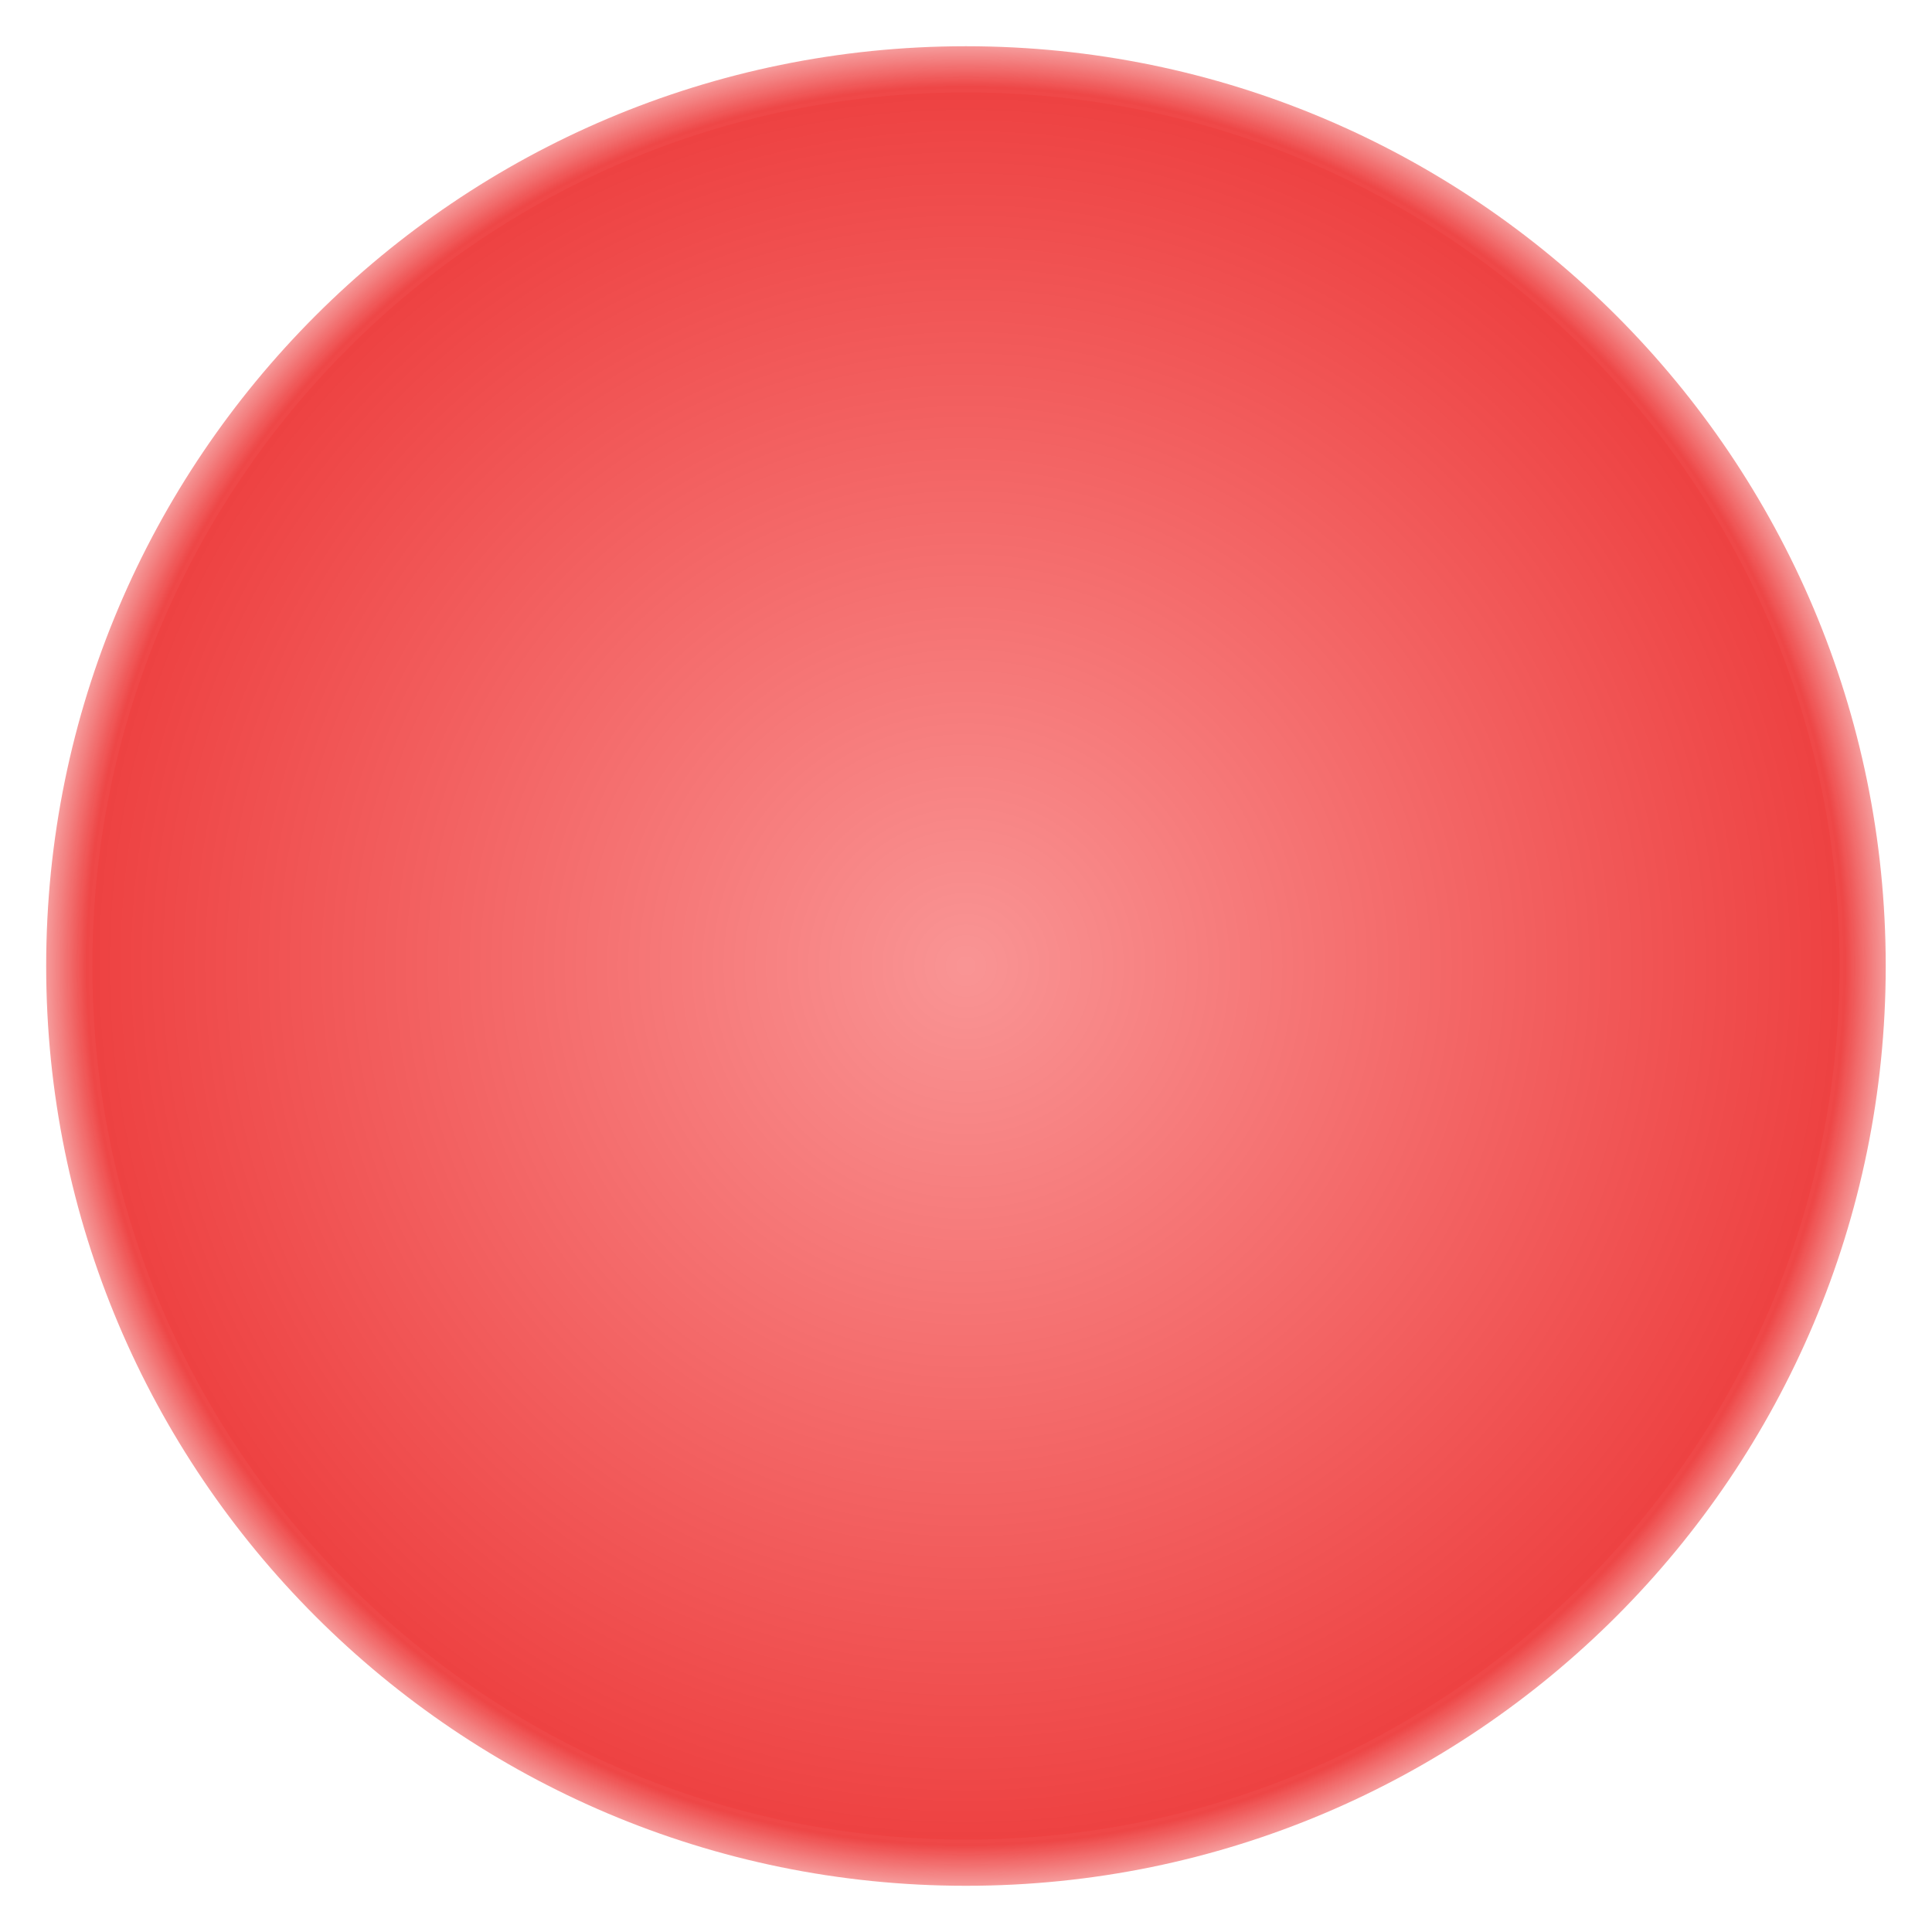
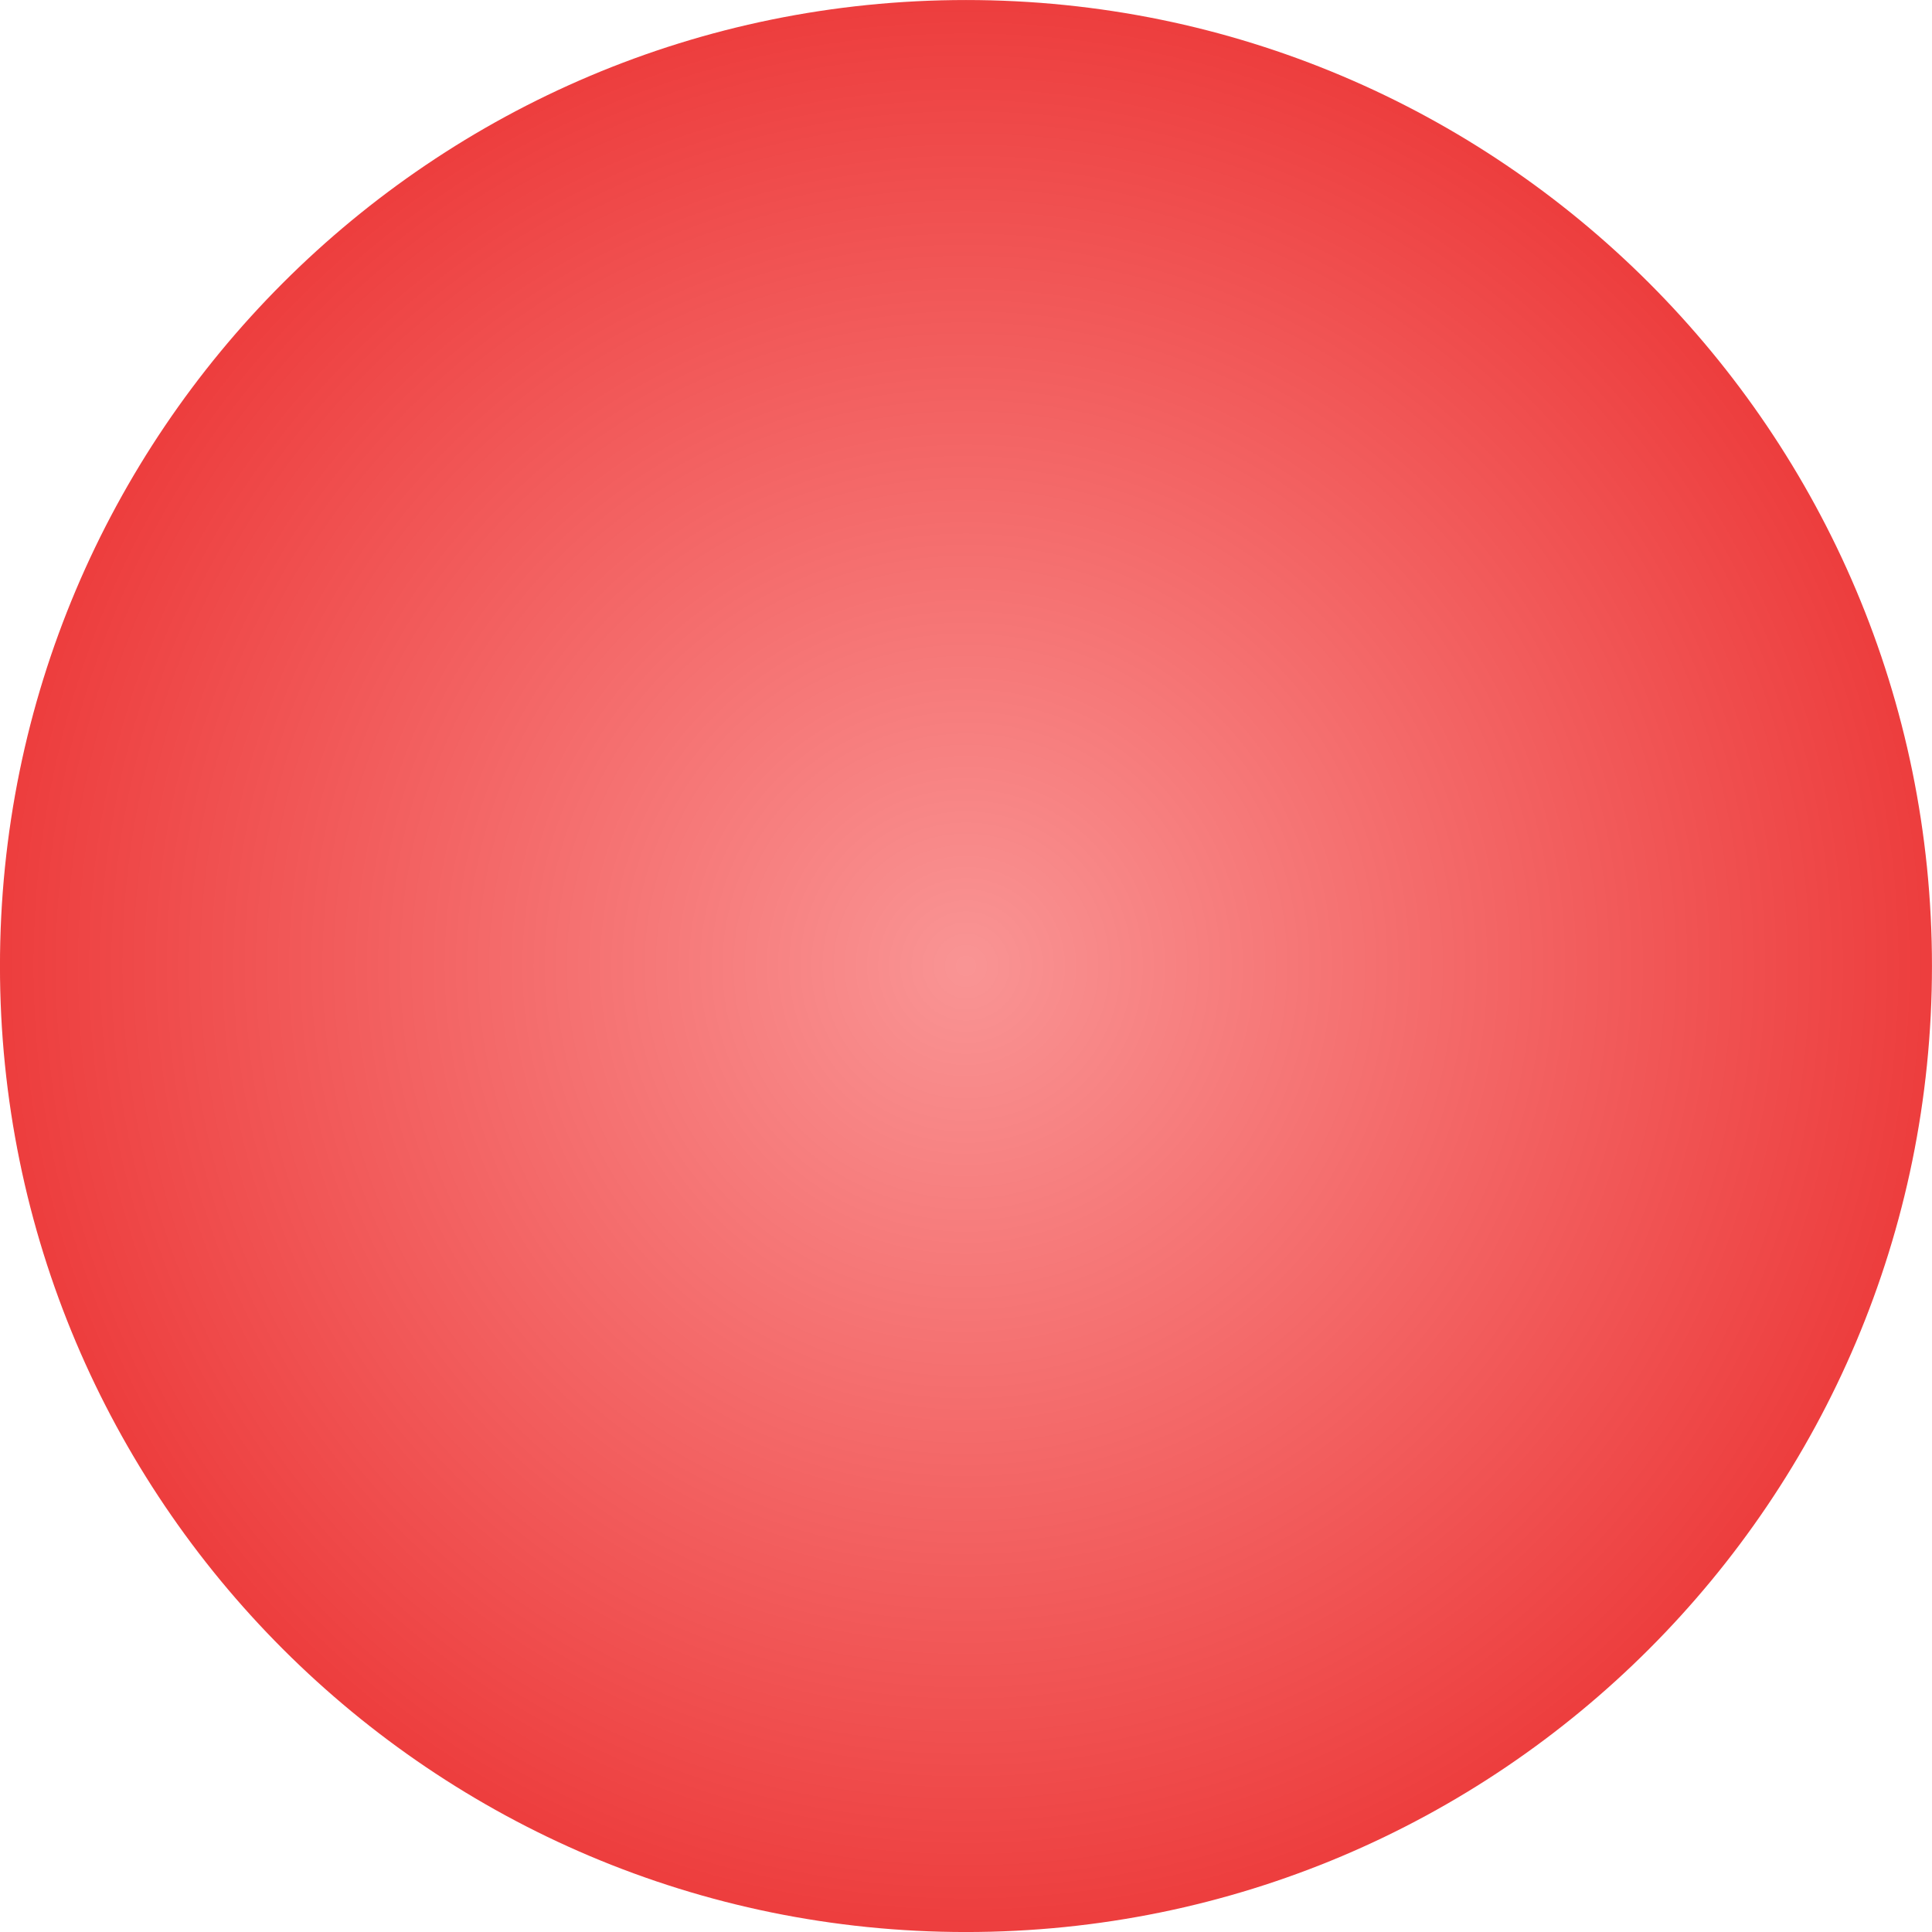
- <svg xmlns="http://www.w3.org/2000/svg" xmlns:xlink="http://www.w3.org/1999/xlink" width="62.717" height="62.717" viewBox="0 0 16.594 16.594" version="1.1" id="svg1">
+ <svg xmlns="http://www.w3.org/2000/svg" xmlns:xlink="http://www.w3.org/1999/xlink" width="59.717" height="59.717" viewBox="0 0 15.8 15.8" version="1.1" id="svg1">
  <defs id="defs1">
-     <linearGradient id="linearGradient18">
-       <stop style="stop-color:#ffffff;stop-opacity:0.03;" offset="0.91" id="stop19" />
-       <stop style="stop-color:#ffffff;stop-opacity:1;" offset="1" id="stop18" />
-     </linearGradient>
    <linearGradient id="linearGradient9">
      <stop style="stop-color:#f10000;stop-opacity:0.418;" offset="0" id="stop10" />
      <stop style="stop-color:#e70000;stop-opacity:0.759;" offset="1" id="stop9" />
    </linearGradient>
    <radialGradient xlink:href="#linearGradient9" id="radialGradient10" cx="71.545" cy="95.192" fx="71.545" fy="95.192" r="25.051" gradientUnits="userSpaceOnUse" gradientTransform="matrix(0.3153616,0,0,0.3153616,33.66487,47.87979)" />
-     <radialGradient xlink:href="#linearGradient18" id="radialGradient19" cx="56.227" cy="77.9" fx="56.227" fy="77.9" r="8.297" gradientUnits="userSpaceOnUse" />
  </defs>
-   <g id="layer1" transform="translate(-47.9304,-69.60292)">
-     <circle style="fill:url(#radialGradient10);stroke:url(#radialGradient19);stroke-width:0.794;stroke-dasharray:none" id="path1" cx="56.227" cy="77.9" r="7.9" />
+   <g id="layer1" transform="translate(-48.32727,-69.9998)">
+     <circle style="fill:url(#radialGradient10);stroke:none;stroke-width:0;stroke-dasharray:none" id="path1" cx="56.227" cy="77.9" r="7.9" />
  </g>
</svg>
